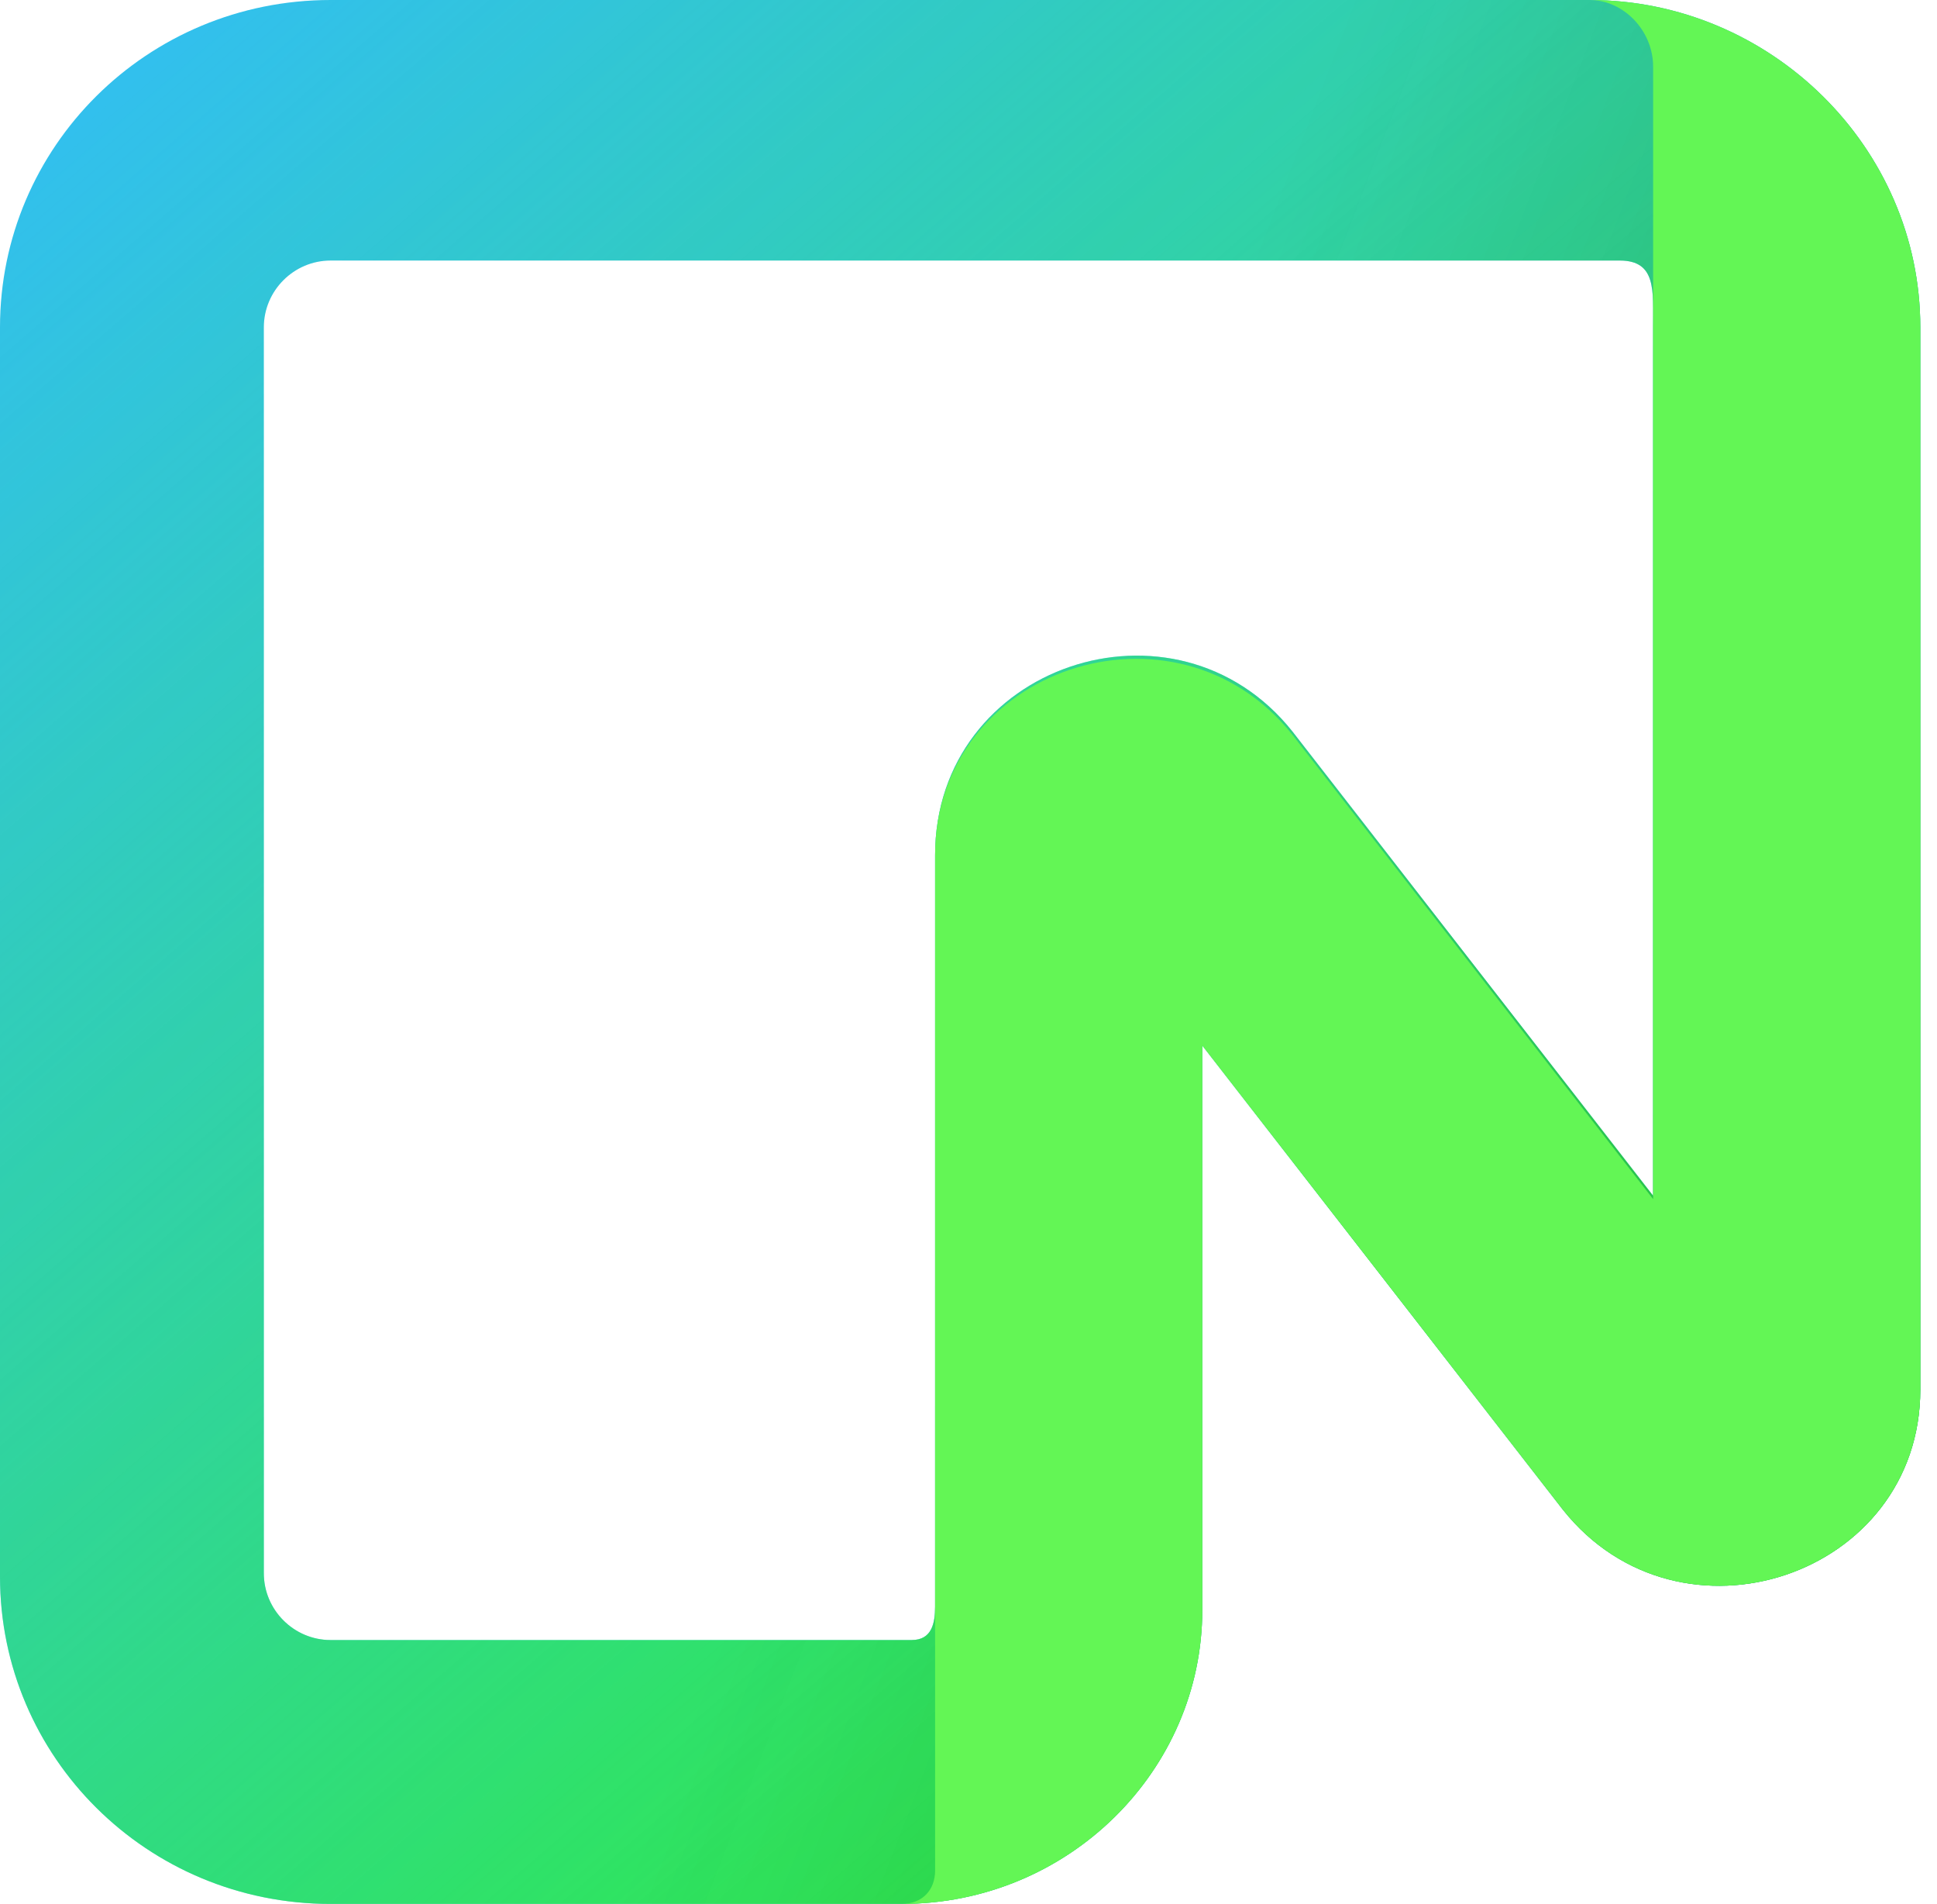
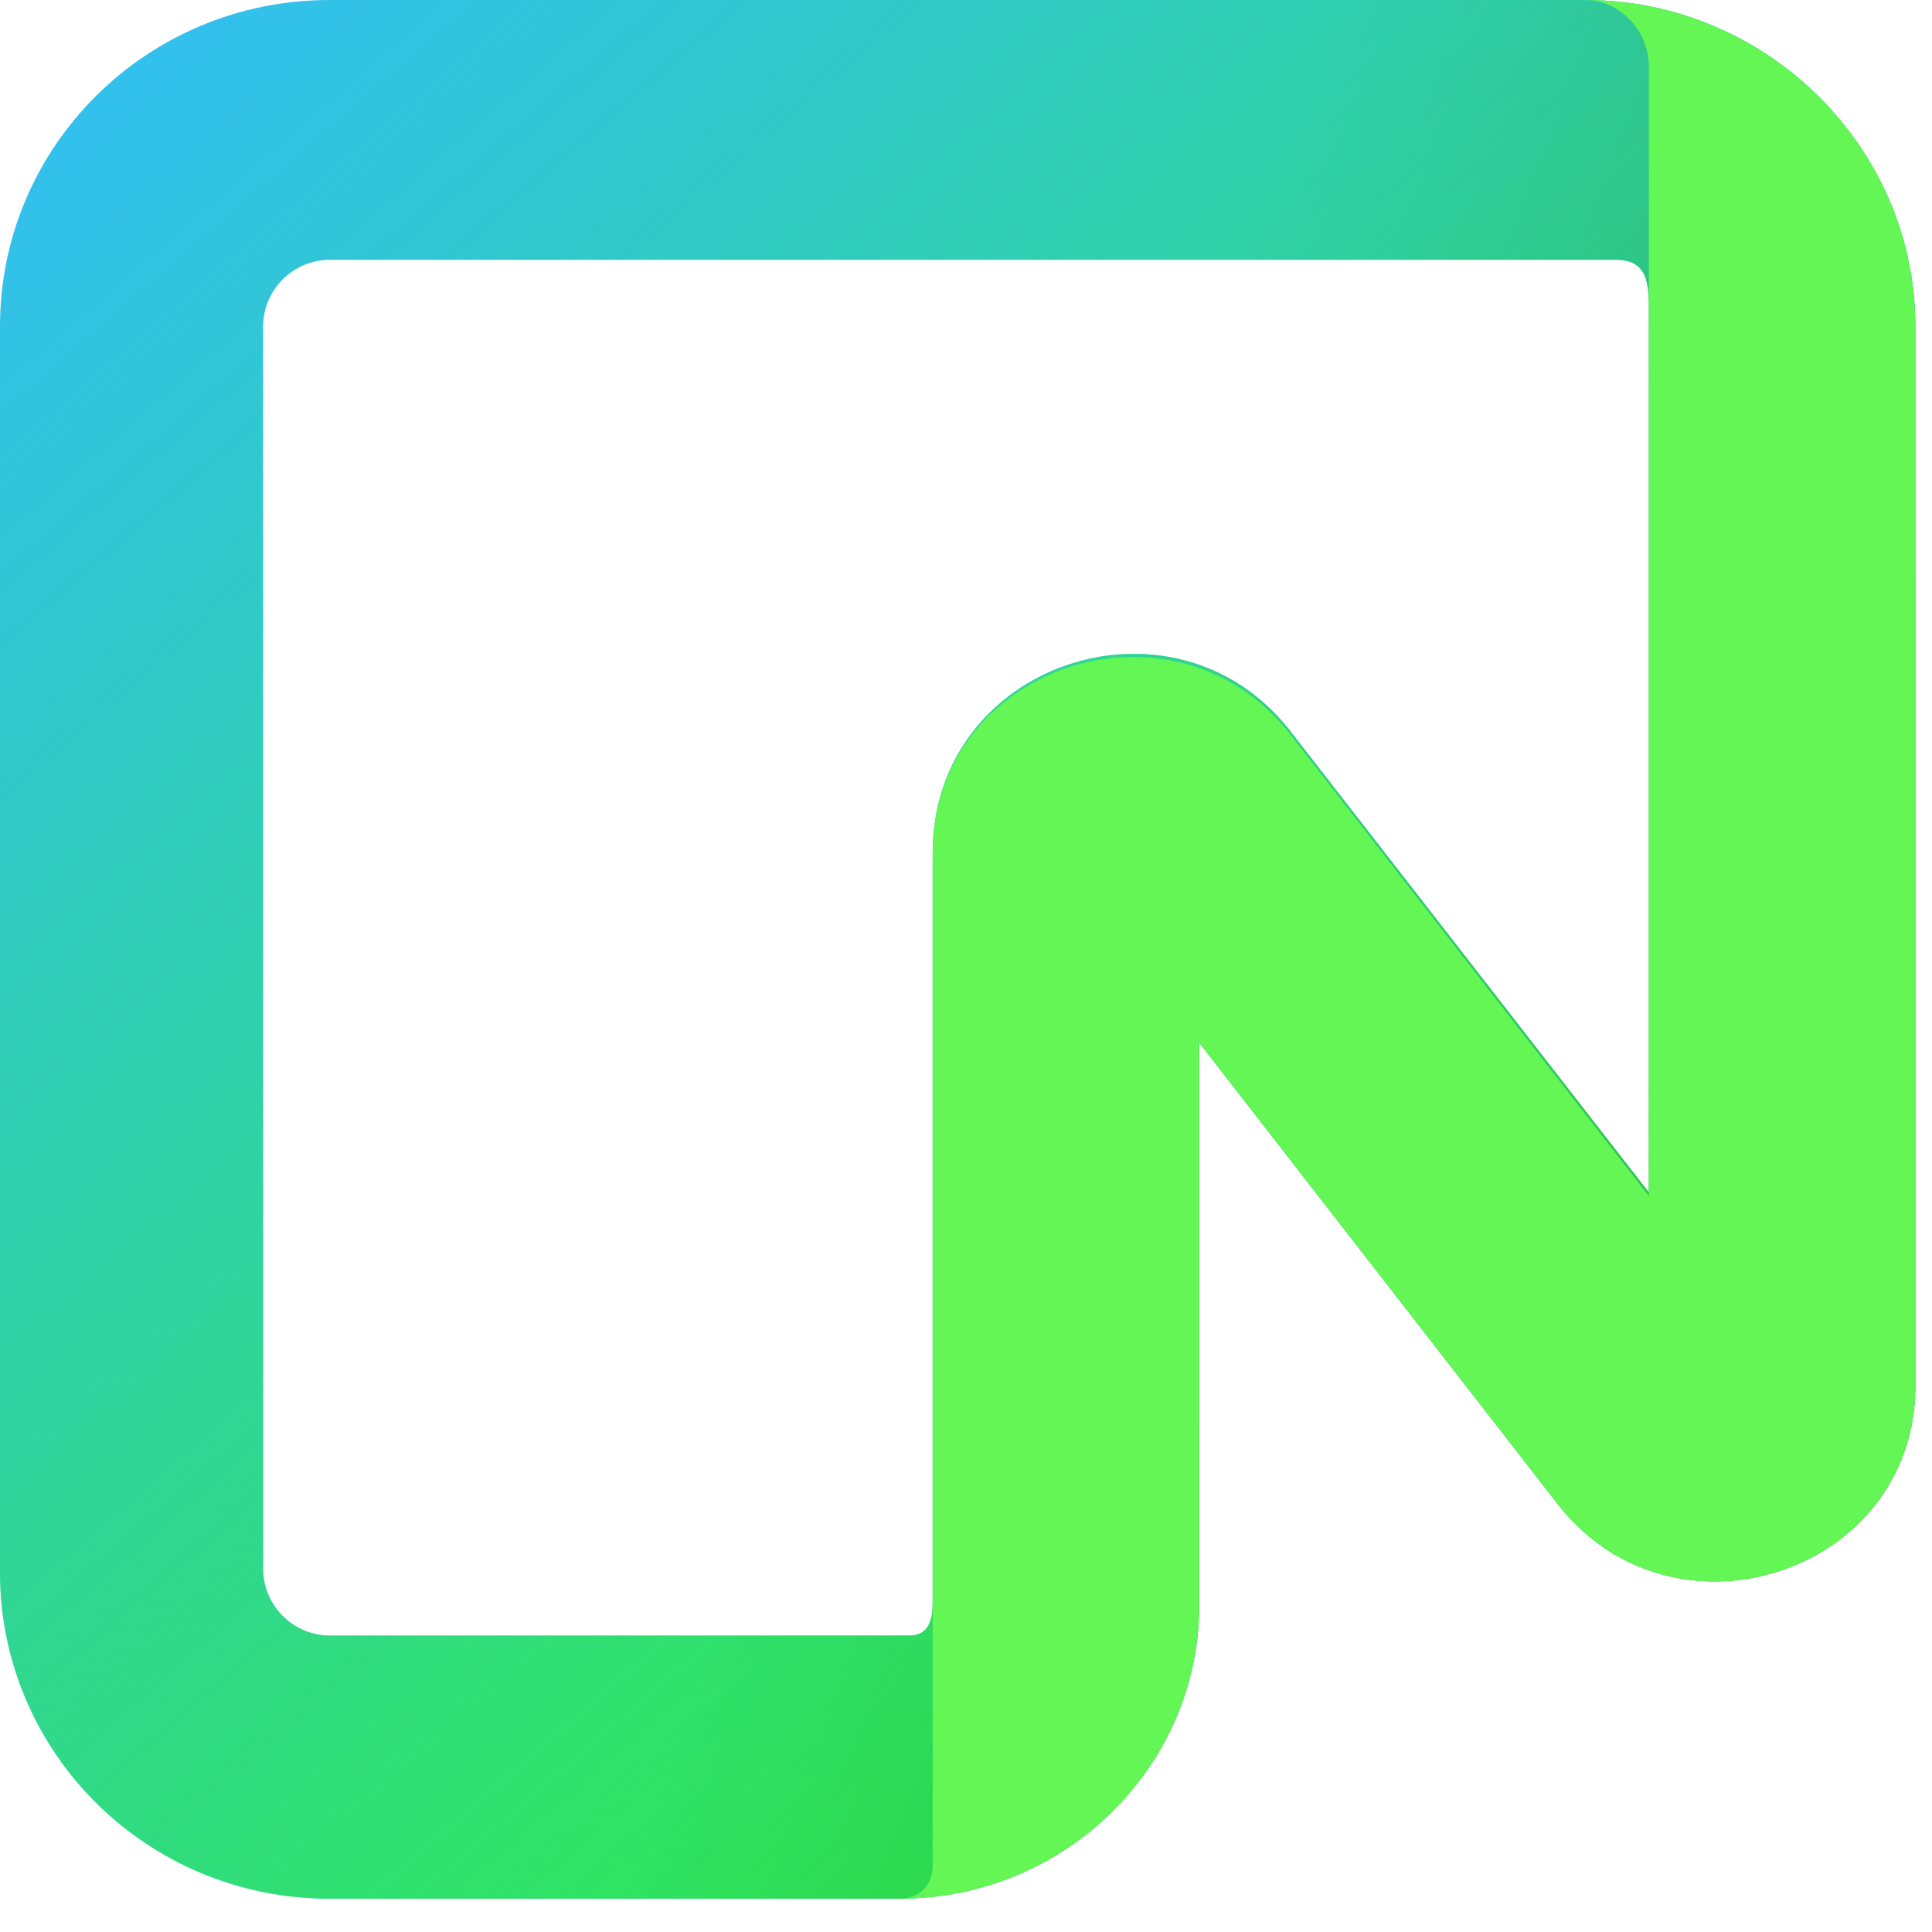
- <svg xmlns="http://www.w3.org/2000/svg" version="1.2" viewBox="0 0 58 57" width="58" height="57">
+ <svg xmlns="http://www.w3.org/2000/svg" version="1.2" viewBox="0 0 58 58" width="58" height="58" preserveAspectRatio="xMidYMid meet">
  <defs>
    <linearGradient id="g1" x2="1" gradientUnits="userSpaceOnUse" gradientTransform="matrix(-50.032,-57.652,62.466,-54.21,57.588,57)">
      <stop offset="0" stop-color="#2ef51c" stop-opacity="1" />
      <stop offset="1" stop-color="#2ef51c" stop-opacity="0" />
    </linearGradient>
    <linearGradient id="g2" x2="1" gradientUnits="userSpaceOnUse" gradientTransform="matrix(-34.011,-13.404,13.812,-35.046,57.461,56.966)">
      <stop offset="0" stop-color="#000000" stop-opacity=".9" />
      <stop offset="1" stop-color="#1a1a1a" stop-opacity="0" />
    </linearGradient>
  </defs>
  <style>
		.s0 { fill: #32c0ed } 
		.s1 { fill: url(#g1) } 
		.s2 { opacity: .3;fill: url(#g2) } 
		.s3 { fill: #63f655 } 
	</style>
  <path fill-rule="evenodd" class="s0" d="m0 9.8c0-5.4 4.4-9.8 9.9-9.8h37.7c5.4 0 9.9 4.4 9.9 9.8v31.8c0 5.6-7.2 8-10.7 3.6l-10.8-13.9v16.9c0 4.8-4 8.8-9 8.8h-17.1c-5.5 0-9.9-4.4-9.9-9.8zm9.9-2c-1.1 0-2 0.9-2 2v37.3c0 1.1 0.9 2 2 2h17.4c0.6 0 0.7-0.5 0.7-1v-22.5c0-5.7 7.2-8.1 10.7-3.7l10.8 13.9v-26c0-1.1 0.1-2-1-2z" />
  <path fill-rule="evenodd" class="s1" d="m0 9.8c0-5.4 4.4-9.8 9.9-9.8h37.7c5.4 0 9.9 4.4 9.9 9.8v31.8c0 5.6-7.2 8-10.7 3.6l-10.8-13.9v16.9c0 4.8-4 8.8-9 8.8h-17.1c-5.5 0-9.9-4.4-9.9-9.8zm9.9-2c-1.1 0-2 0.9-2 2v37.3c0 1.1 0.9 2 2 2h17.4c0.6 0 0.7-0.5 0.7-1v-22.5c0-5.7 7.2-8.1 10.7-3.7l10.8 13.9v-26c0-1.1 0.1-2-1-2z" />
  <path fill-rule="evenodd" class="s2" d="m0 9.8c0-5.4 4.4-9.8 9.9-9.8h37.7c5.4 0 9.9 4.4 9.9 9.8v31.8c0 5.6-7.2 8-10.7 3.6l-10.8-13.9v16.9c0 4.8-4 8.8-9 8.8h-17.1c-5.5 0-9.9-4.4-9.9-9.8zm9.9-2c-1.1 0-2 0.9-2 2v37.3c0 1.1 0.9 2 2 2h17.4c0.6 0 0.7-0.5 0.7-1v-22.5c0-5.7 7.2-8.1 10.7-3.7l10.8 13.9v-26c0-1.1 0.1-2-1-2z" />
  <path class="s3" d="m47.6 0c5.4 0 9.9 4.4 9.9 9.8v31.8c0 5.6-7.2 8-10.7 3.6l-10.8-13.9v16.9c0 4.8-4 8.8-9 8.8 0.6 0 1-0.4 1-1v-30.4c0-5.6 7.2-8 10.7-3.6l10.8 13.9v-33.9c0-1.1-0.9-2-1.9-2z" />
</svg>
